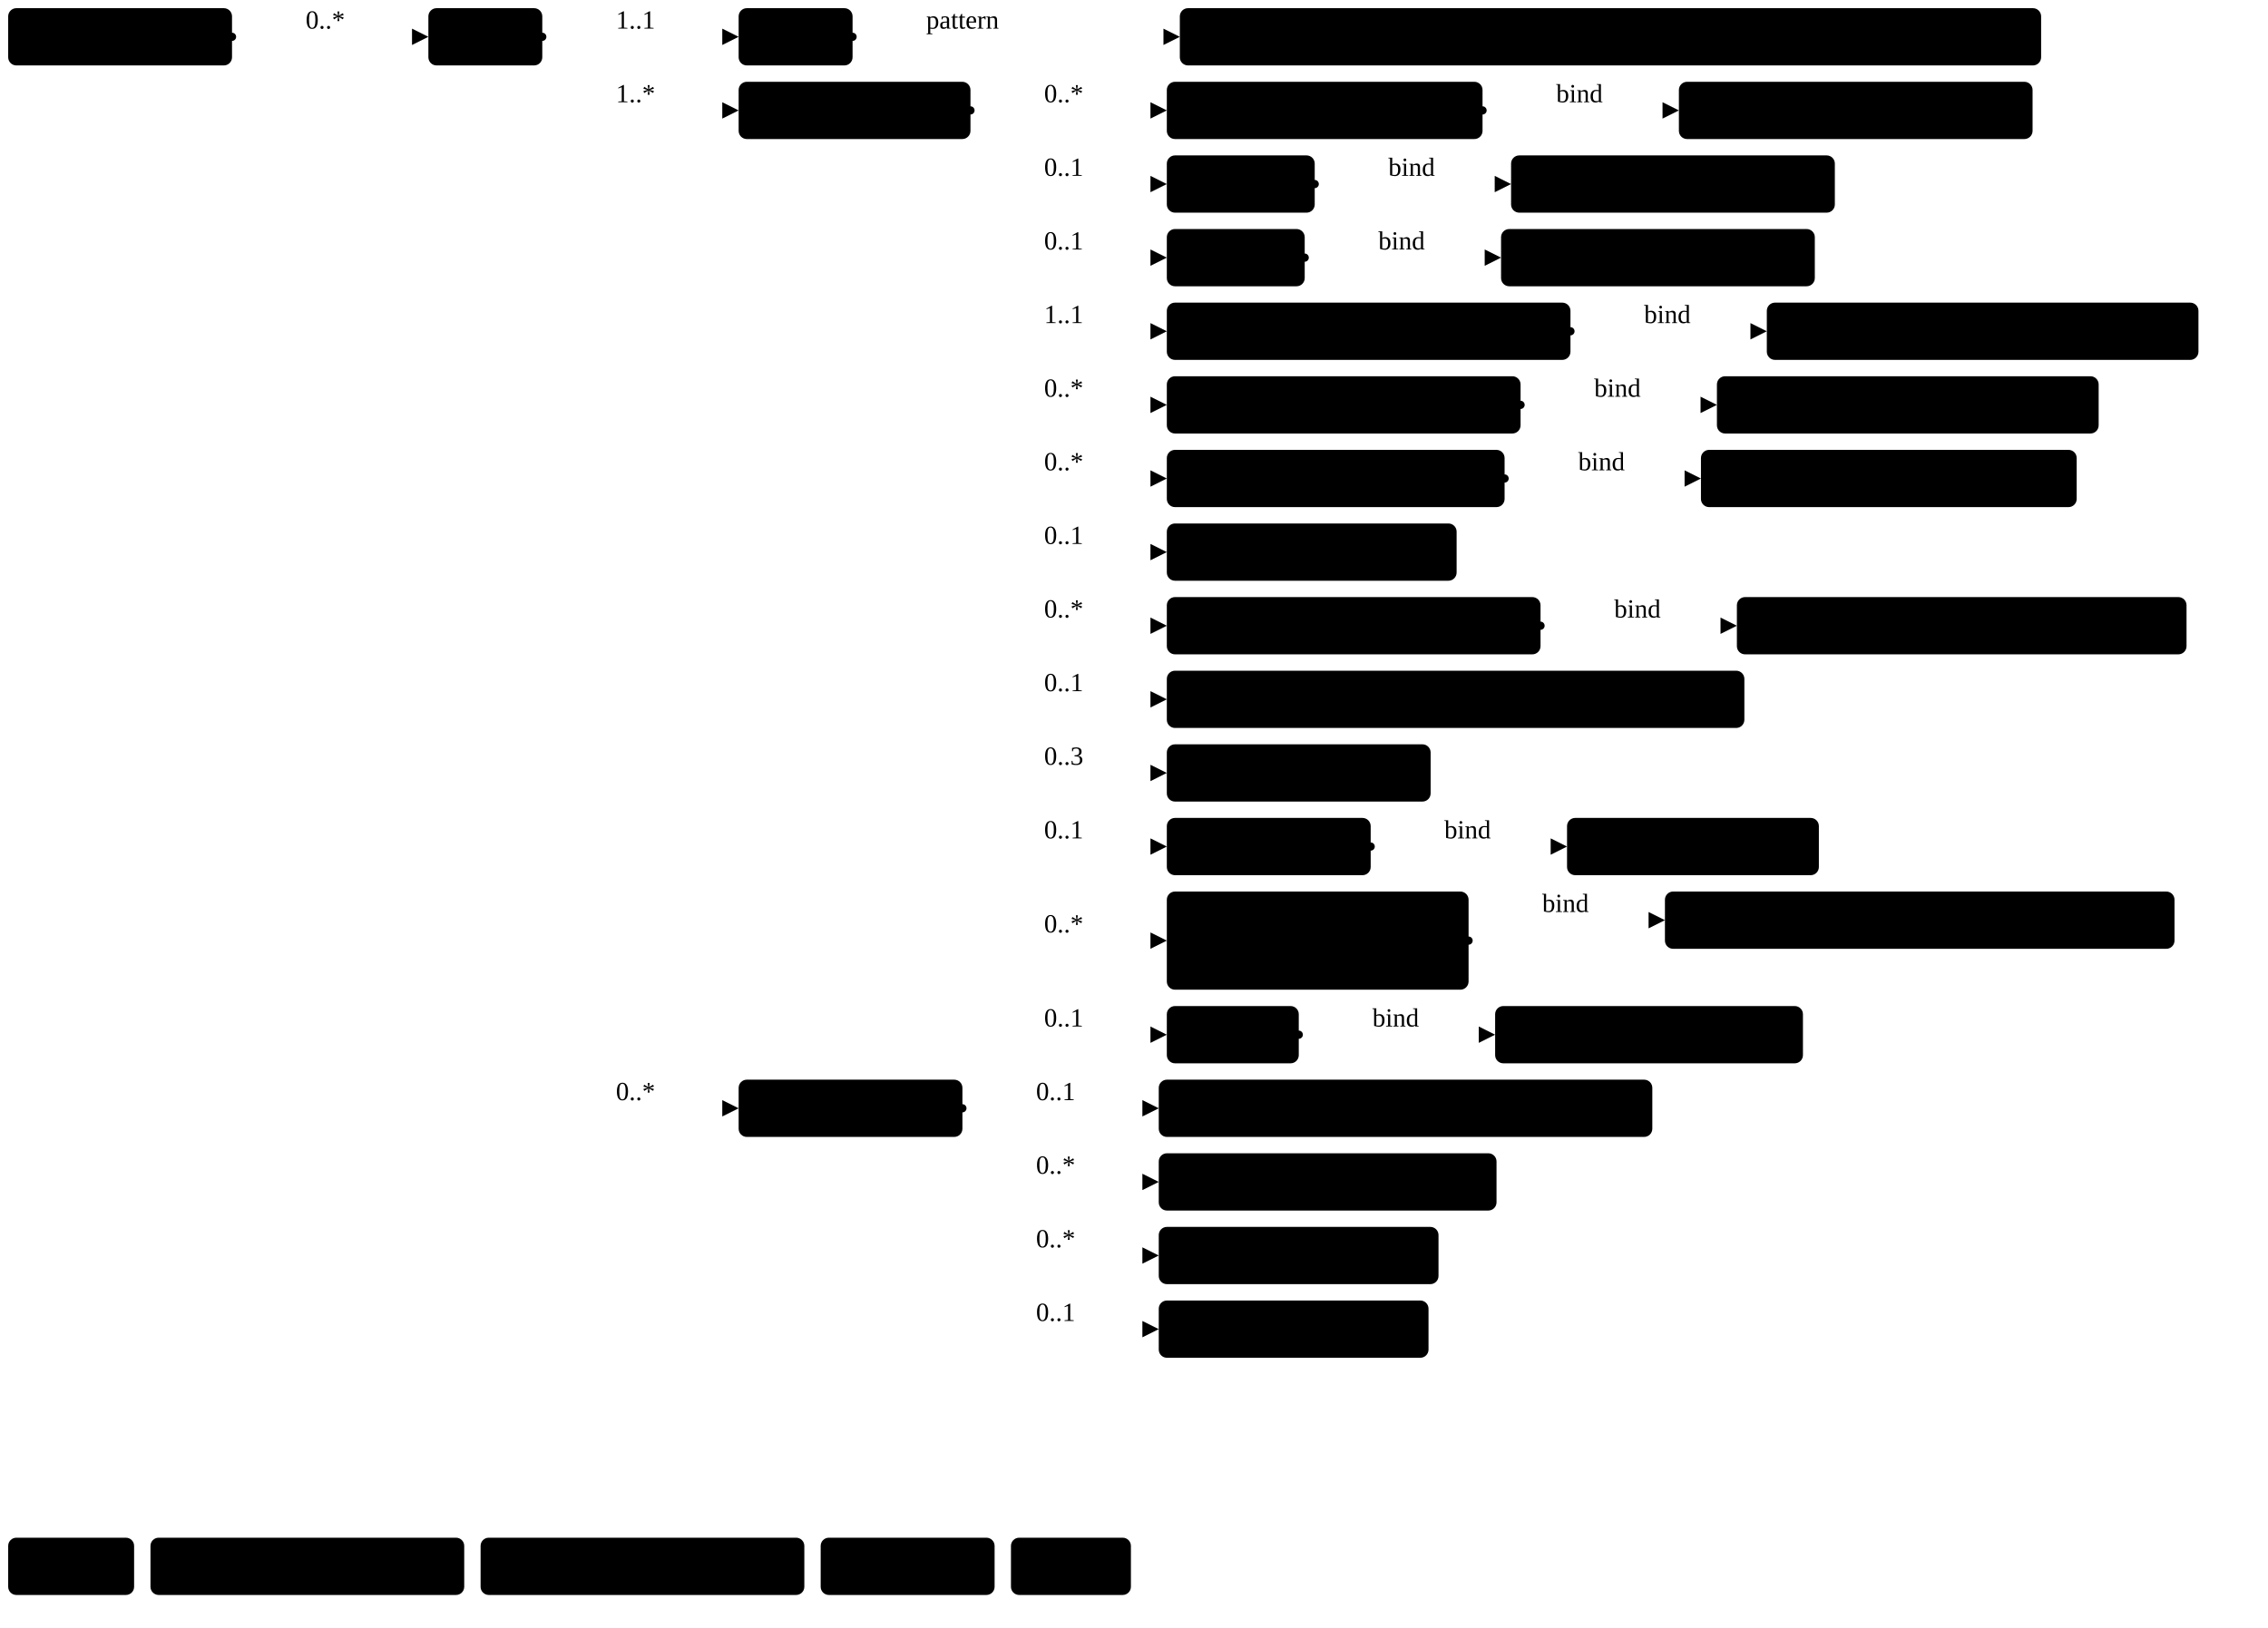
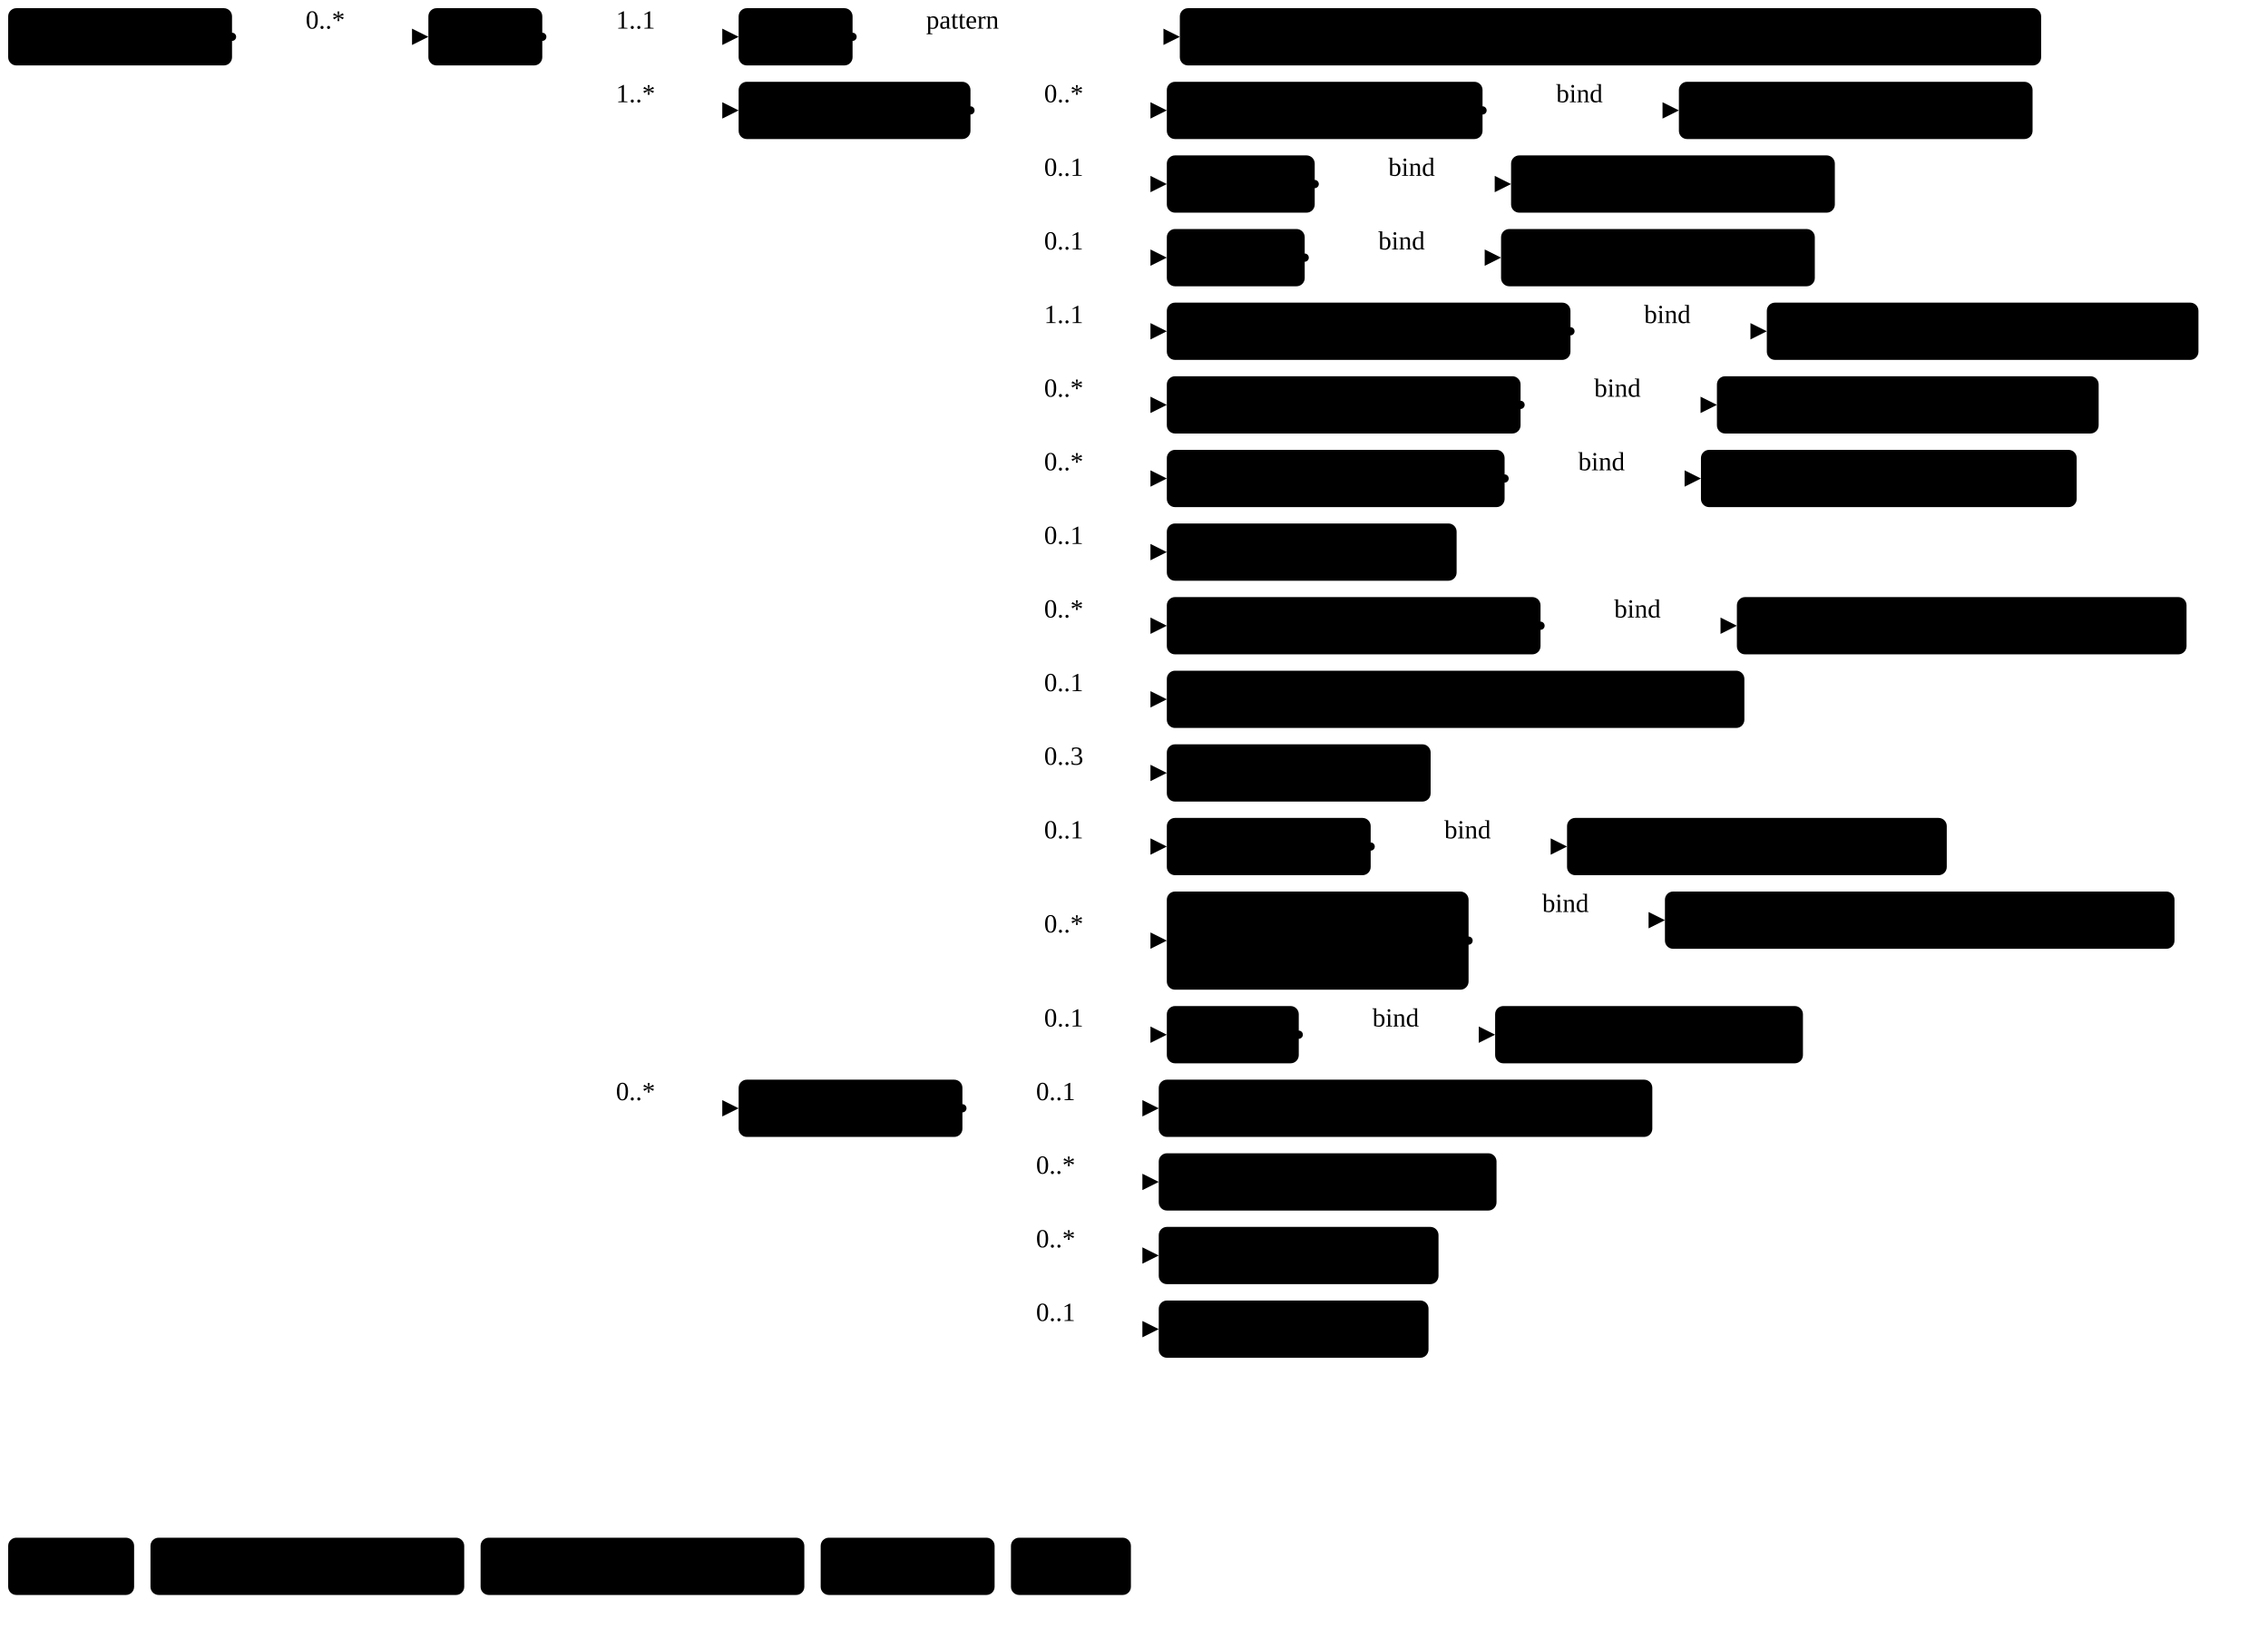
<svg xmlns="http://www.w3.org/2000/svg" version="1.1" width="1039.55" height="746.25">
  <defs>
    <marker id="arrowStart" markerWidth="3.75" markerHeight="3.75" markerUnits="px" refX="1.88" refY="1.88">
      <circle class="connector" cx="1.88" cy="1.88" r="1.88" />
    </marker>
    <marker id="arrowEnd" markerWidth="7.5" markerHeight="7.5" markerUnits="px" refX="7.5" refY="3.75">
      <polygon class="connector" points="0 0 7.5 3.75 0 7.5" />
    </marker>
  </defs>
  <g>
    <g transform="translate(3.75 3.75)">
      <a href="StructureDefinition-MGFinding.html" target="_top">
        <rect class="profile" x="0" y="0" width="102.6" height="26.25" rx="3.75" ry="3.75" />
      </a>
      <a href="StructureDefinition-MGFinding.html" target="_top">
        <text x="5.62" y="18.75" text-anchor="left" class="profile">Mg Findings</text>
      </a>
    </g>
    <line class="connector" marker-end="url(#arrowEnd)" x1="136.35" y1="16.88" x2="196.35" y2="16.88" />
    <text x="140.1" y="13.12" text-anchor="right" class="lhsText">0..*</text>
    <line class="connector" marker-start="url(#arrowStart)" x1="106.35" y1="16.88" x2="136.35" y2="16.88" />
    <line class="connector" x1="136.35" y1="16.88" x2="136.35" y2="16.88" />
  </g>
  <g>
    <g transform="translate(196.35 3.75)">
      <a href="StructureDefinition-MassAbnormality.html" target="_top">
        <rect class="focus" x="0" y="0" width="52.21" height="26.25" rx="3.75" ry="3.75" />
      </a>
      <a href="StructureDefinition-MassAbnormality.html" target="_top">
        <text x="5.62" y="18.75" text-anchor="left" class="focus">Mass</text>
      </a>
    </g>
    <line class="connector" marker-end="url(#arrowEnd)" x1="278.56" y1="16.88" x2="338.56" y2="16.88" />
    <text x="282.31" y="13.12" text-anchor="right" class="lhsText">1..1</text>
    <line class="connector" marker-end="url(#arrowEnd)" x1="278.56" y1="50.62" x2="338.56" y2="50.62" />
    <text x="282.31" y="46.88" text-anchor="right" class="lhsText">1..*</text>
    <line class="connector" marker-end="url(#arrowEnd)" x1="278.56" y1="508.12" x2="338.56" y2="508.12" />
    <text x="282.31" y="504.38" text-anchor="right" class="lhsText">0..*</text>
    <line class="connector" marker-start="url(#arrowStart)" x1="248.56" y1="16.88" x2="278.56" y2="16.88" />
    <line class="connector" x1="278.56" y1="16.88" x2="278.56" y2="508.12" />
  </g>
  <g>
    <g transform="translate(338.56 3.75)">
      <a href="StructureDefinition-MassAbnormality-definitions.html#Observation.code" target="_top">
        <rect class="element" x="0" y="0" width="52.22" height="26.25" rx="3.75" ry="3.75" />
      </a>
      <a href="StructureDefinition-MassAbnormality-definitions.html#Observation.code" target="_top">
        <text x="5.62" y="18.75" text-anchor="left" class="element">Code</text>
      </a>
    </g>
    <line class="connector" marker-end="url(#arrowEnd)" x1="420.78" y1="16.88" x2="540.78" y2="16.88" />
    <text x="424.53" y="13.12" text-anchor="right" class="lhsText">pattern </text>
    <line class="connector" marker-start="url(#arrowStart)" x1="390.78" y1="16.88" x2="420.78" y2="16.88" />
    <line class="connector" x1="420.78" y1="16.88" x2="420.78" y2="16.88" />
  </g>
  <g>
    <g transform="translate(540.78 3.75)">
      <a href="CodeSystem-ObservationCodesCS.html" target="_top">
        <rect class="value" x="0" y="0" width="394.78" height="26.25" rx="3.75" ry="3.75" />
      </a>
      <a href="CodeSystem-ObservationCodesCS.html" target="_top">
        <text x="5.62" y="18.75" text-anchor="left" class="value">ObservationCodesCS#abnormalityMassObservation</text>
      </a>
    </g>
  </g>
  <g>
    <g transform="translate(338.56 37.5)">
      <a href="StructureDefinition-MassAbnormality-definitions.html#Observation.component" target="_top">
        <rect class="element" x="0" y="0" width="106.26" height="26.25" rx="3.75" ry="3.75" />
      </a>
      <a href="StructureDefinition-MassAbnormality-definitions.html#Observation.component" target="_top">
        <text x="5.62" y="18.75" text-anchor="left" class="element">Components</text>
      </a>
    </g>
    <line class="connector" marker-end="url(#arrowEnd)" x1="474.82" y1="50.62" x2="534.82" y2="50.62" />
    <text x="478.57" y="46.88" text-anchor="right" class="lhsText">0..*</text>
    <line class="connector" marker-end="url(#arrowEnd)" x1="474.82" y1="84.38" x2="534.82" y2="84.38" />
    <text x="478.57" y="80.62" text-anchor="right" class="lhsText">0..1</text>
    <line class="connector" marker-end="url(#arrowEnd)" x1="474.82" y1="118.12" x2="534.82" y2="118.12" />
    <text x="478.57" y="114.38" text-anchor="right" class="lhsText">0..1</text>
    <line class="connector" marker-end="url(#arrowEnd)" x1="474.82" y1="151.88" x2="534.82" y2="151.88" />
    <text x="478.57" y="148.12" text-anchor="right" class="lhsText">1..1</text>
    <line class="connector" marker-end="url(#arrowEnd)" x1="474.82" y1="185.62" x2="534.82" y2="185.62" />
    <text x="478.57" y="181.88" text-anchor="right" class="lhsText">0..*</text>
    <line class="connector" marker-end="url(#arrowEnd)" x1="474.82" y1="219.38" x2="534.82" y2="219.38" />
    <text x="478.57" y="215.62" text-anchor="right" class="lhsText">0..*</text>
    <line class="connector" marker-end="url(#arrowEnd)" x1="474.82" y1="253.12" x2="534.82" y2="253.12" />
    <text x="478.57" y="249.38" text-anchor="right" class="lhsText">0..1</text>
    <line class="connector" marker-end="url(#arrowEnd)" x1="474.82" y1="286.88" x2="534.82" y2="286.88" />
    <text x="478.57" y="283.12" text-anchor="right" class="lhsText">0..*</text>
    <line class="connector" marker-end="url(#arrowEnd)" x1="474.82" y1="320.62" x2="534.82" y2="320.62" />
    <text x="478.57" y="316.88" text-anchor="right" class="lhsText">0..1</text>
    <line class="connector" marker-end="url(#arrowEnd)" x1="474.82" y1="354.38" x2="534.82" y2="354.38" />
    <text x="478.57" y="350.62" text-anchor="right" class="lhsText">0..3</text>
    <line class="connector" marker-end="url(#arrowEnd)" x1="474.82" y1="388.12" x2="534.82" y2="388.12" />
    <text x="478.57" y="384.38" text-anchor="right" class="lhsText">0..1</text>
    <line class="connector" marker-end="url(#arrowEnd)" x1="474.82" y1="431.25" x2="534.82" y2="431.25" />
    <text x="478.57" y="427.5" text-anchor="right" class="lhsText">0..*</text>
    <line class="connector" marker-end="url(#arrowEnd)" x1="474.82" y1="474.38" x2="534.82" y2="474.38" />
    <text x="478.57" y="470.62" text-anchor="right" class="lhsText">0..1</text>
    <line class="connector" marker-start="url(#arrowStart)" x1="444.82" y1="50.62" x2="474.82" y2="50.62" />
    <line class="connector" x1="474.82" y1="50.62" x2="474.82" y2="474.38" />
  </g>
  <g>
    <g transform="translate(534.82 37.5)">
      <a href="StructureDefinition-MassAbnormality-definitions.html#Observation.component:correspondsWith" target="_top">
        <rect class="element" x="0" y="0" width="144.71" height="26.25" rx="3.75" ry="3.75" />
      </a>
      <a href="StructureDefinition-MassAbnormality-definitions.html#Observation.component:correspondsWith" target="_top">
        <text x="5.62" y="18.75" text-anchor="left" class="element">Corresponds With</text>
      </a>
    </g>
    <line class="connector" marker-end="url(#arrowEnd)" x1="709.53" y1="50.62" x2="769.53" y2="50.62" />
    <text x="713.28" y="46.88" text-anchor="right" class="lhsText">bind</text>
    <line class="connector" marker-start="url(#arrowStart)" x1="679.53" y1="50.62" x2="709.53" y2="50.62" />
    <line class="connector" x1="709.53" y1="50.62" x2="709.53" y2="50.62" />
  </g>
  <g>
    <g transform="translate(769.53 37.5)">
      <a href="ValueSet-CorrespondsWithVS.html" target="_top">
        <rect class="valueSet" x="0" y="0" width="162.11" height="26.25" rx="3.75" ry="3.75" />
      </a>
      <a href="ValueSet-CorrespondsWithVS.html" target="_top">
        <text x="5.62" y="18.75" text-anchor="left" class="valueSet">CorrespondsWithVS</text>
      </a>
    </g>
  </g>
  <g>
    <g transform="translate(534.82 71.25)">
      <a href="StructureDefinition-MassAbnormality-definitions.html#Observation.component:density" target="_top">
        <rect class="element" x="0" y="0" width="67.79" height="26.25" rx="3.75" ry="3.75" />
      </a>
      <a href="StructureDefinition-MassAbnormality-definitions.html#Observation.component:density" target="_top">
        <text x="5.62" y="18.75" text-anchor="left" class="element">Density</text>
      </a>
    </g>
    <line class="connector" marker-end="url(#arrowEnd)" x1="632.61" y1="84.38" x2="692.61" y2="84.38" />
    <text x="636.36" y="80.62" text-anchor="right" class="lhsText">bind</text>
    <line class="connector" marker-start="url(#arrowStart)" x1="602.61" y1="84.38" x2="632.61" y2="84.38" />
    <line class="connector" x1="632.61" y1="84.38" x2="632.61" y2="84.38" />
  </g>
  <g>
    <g transform="translate(692.61 71.25)">
      <a href="ValueSet-rde1578-density.html" target="_top">
        <rect class="valueSet" x="0" y="0" width="148.4" height="26.25" rx="3.75" ry="3.75" />
      </a>
      <a href="ValueSet-rde1578-density.html" target="_top">
        <text x="5.62" y="18.75" text-anchor="left" class="valueSet">RDE1578_Density</text>
      </a>
    </g>
  </g>
  <g>
    <g transform="translate(534.82 105)">
      <a href="StructureDefinition-MassAbnormality-definitions.html#Observation.component:margin" target="_top">
        <rect class="element" x="0" y="0" width="63.2" height="26.25" rx="3.75" ry="3.75" />
      </a>
      <a href="StructureDefinition-MassAbnormality-definitions.html#Observation.component:margin" target="_top">
        <text x="5.62" y="18.75" text-anchor="left" class="element">Margin</text>
      </a>
    </g>
    <line class="connector" marker-end="url(#arrowEnd)" x1="628.02" y1="118.12" x2="688.02" y2="118.12" />
    <text x="631.77" y="114.38" text-anchor="right" class="lhsText">bind</text>
    <line class="connector" marker-start="url(#arrowStart)" x1="598.02" y1="118.12" x2="628.02" y2="118.12" />
    <line class="connector" x1="628.02" y1="118.12" x2="628.02" y2="118.12" />
  </g>
  <g>
    <g transform="translate(688.02 105)">
      <a href="ValueSet-rde1579-margin.html" target="_top">
        <rect class="valueSet" x="0" y="0" width="143.81" height="26.25" rx="3.75" ry="3.75" />
      </a>
      <a href="ValueSet-rde1579-margin.html" target="_top">
        <text x="5.62" y="18.75" text-anchor="left" class="valueSet">RDE1579_Margin</text>
      </a>
    </g>
  </g>
  <g>
    <g transform="translate(534.82 138.75)">
      <a href="StructureDefinition-MassAbnormality-definitions.html#Observation.component:massType" target="_top">
        <rect class="element" x="0" y="0" width="185.01" height="26.25" rx="3.75" ry="3.75" />
      </a>
      <a href="StructureDefinition-MassAbnormality-definitions.html#Observation.component:massType" target="_top">
        <text x="5.62" y="18.75" text-anchor="left" class="element">Mass Abnormality Type</text>
      </a>
    </g>
    <line class="connector" marker-end="url(#arrowEnd)" x1="749.83" y1="151.88" x2="809.83" y2="151.88" />
    <text x="753.58" y="148.12" text-anchor="right" class="lhsText">bind</text>
    <line class="connector" marker-start="url(#arrowStart)" x1="719.83" y1="151.88" x2="749.83" y2="151.88" />
    <line class="connector" x1="749.83" y1="151.88" x2="749.83" y2="151.88" />
  </g>
  <g>
    <g transform="translate(809.83 138.75)">
      <a href="ValueSet-MassAbnormalityTypeVS.html" target="_top">
        <rect class="valueSet" x="0" y="0" width="197.84" height="26.25" rx="3.75" ry="3.75" />
      </a>
      <a href="ValueSet-MassAbnormalityTypeVS.html" target="_top">
        <text x="5.62" y="18.75" text-anchor="left" class="valueSet">MassAbnormalityTypeVS</text>
      </a>
    </g>
  </g>
  <g>
    <g transform="translate(534.82 172.5)">
      <a href="StructureDefinition-MassAbnormality-definitions.html#Observation.component:notPreviouslySeen" target="_top">
        <rect class="element" x="0" y="0" width="162.14" height="26.25" rx="3.75" ry="3.75" />
      </a>
      <a href="StructureDefinition-MassAbnormality-definitions.html#Observation.component:notPreviouslySeen" target="_top">
        <text x="5.62" y="18.75" text-anchor="left" class="element">Not Previously Seen</text>
      </a>
    </g>
    <line class="connector" marker-end="url(#arrowEnd)" x1="726.96" y1="185.62" x2="786.96" y2="185.62" />
    <text x="730.71" y="181.88" text-anchor="right" class="lhsText">bind</text>
    <line class="connector" marker-start="url(#arrowStart)" x1="696.96" y1="185.62" x2="726.96" y2="185.62" />
    <line class="connector" x1="726.96" y1="185.62" x2="726.96" y2="185.62" />
  </g>
  <g>
    <g transform="translate(786.96 172.5)">
      <a href="ValueSet-NotPreviouslySeenVS.html" target="_top">
        <rect class="valueSet" x="0" y="0" width="174.97" height="26.25" rx="3.75" ry="3.75" />
      </a>
      <a href="ValueSet-NotPreviouslySeenVS.html" target="_top">
        <text x="5.62" y="18.75" text-anchor="left" class="valueSet">NotPreviouslySeenVS</text>
      </a>
    </g>
  </g>
  <g>
    <g transform="translate(534.82 206.25)">
      <a href="StructureDefinition-MassAbnormality-definitions.html#Observation.component:obsChanges" target="_top">
        <rect class="element" x="0" y="0" width="154.82" height="26.25" rx="3.75" ry="3.75" />
      </a>
      <a href="StructureDefinition-MassAbnormality-definitions.html#Observation.component:obsChanges" target="_top">
        <text x="5.62" y="18.75" text-anchor="left" class="element">Observed Changes</text>
      </a>
    </g>
    <line class="connector" marker-end="url(#arrowEnd)" x1="719.64" y1="219.38" x2="779.64" y2="219.38" />
    <text x="723.39" y="215.62" text-anchor="right" class="lhsText">bind</text>
    <line class="connector" marker-start="url(#arrowStart)" x1="689.64" y1="219.38" x2="719.64" y2="219.38" />
    <line class="connector" x1="719.64" y1="219.38" x2="719.64" y2="219.38" />
  </g>
  <g>
    <g transform="translate(779.64 206.25)">
      <a href="ValueSet-ObservedChangesVS.html" target="_top">
        <rect class="valueSet" x="0" y="0" width="172.22" height="26.25" rx="3.75" ry="3.75" />
      </a>
      <a href="ValueSet-ObservedChangesVS.html" target="_top">
        <text x="5.62" y="18.75" text-anchor="left" class="valueSet">ObservedChangesVS</text>
      </a>
    </g>
  </g>
  <g>
    <g transform="translate(534.82 240)">
      <a href="StructureDefinition-MassAbnormality-definitions.html#Observation.component:observedCount" target="_top">
        <rect class="element" x="0" y="0" width="132.83" height="26.25" rx="3.75" ry="3.75" />
      </a>
      <a href="StructureDefinition-MassAbnormality-definitions.html#Observation.component:observedCount" target="_top">
        <text x="5.62" y="18.75" text-anchor="left" class="element">Observed Count</text>
      </a>
    </g>
  </g>
  <g>
    <g transform="translate(534.82 273.75)">
      <a href="StructureDefinition-MassAbnormality-definitions.html#Observation.component:obsDistribution" target="_top">
        <rect class="element" x="0" y="0" width="171.29" height="26.25" rx="3.75" ry="3.75" />
      </a>
      <a href="StructureDefinition-MassAbnormality-definitions.html#Observation.component:obsDistribution" target="_top">
        <text x="5.62" y="18.75" text-anchor="left" class="element">Observed Distribution</text>
      </a>
    </g>
    <line class="connector" marker-end="url(#arrowEnd)" x1="736.11" y1="286.88" x2="796.11" y2="286.88" />
    <text x="739.86" y="283.12" text-anchor="right" class="lhsText">bind</text>
    <line class="connector" marker-start="url(#arrowStart)" x1="706.11" y1="286.88" x2="736.11" y2="286.88" />
    <line class="connector" x1="736.11" y1="286.88" x2="736.11" y2="286.88" />
  </g>
  <g>
    <g transform="translate(796.11 273.75)">
      <a href="ValueSet-CalcificationDistributionVS.html" target="_top">
        <rect class="valueSet" x="0" y="0" width="206.1" height="26.25" rx="3.75" ry="3.75" />
      </a>
      <a href="ValueSet-CalcificationDistributionVS.html" target="_top">
        <text x="5.62" y="18.75" text-anchor="left" class="valueSet">CalcificationDistributionVS</text>
      </a>
    </g>
  </g>
  <g>
    <g transform="translate(534.82 307.5)">
      <a href="StructureDefinition-MassAbnormality-definitions.html#Observation.component:obsDistRegionSize" target="_top">
        <rect class="element" x="0" y="0" width="264.72" height="26.25" rx="3.75" ry="3.75" />
      </a>
      <a href="StructureDefinition-MassAbnormality-definitions.html#Observation.component:obsDistRegionSize" target="_top">
        <text x="5.62" y="18.75" text-anchor="left" class="element">Observed Distribution Region Size</text>
      </a>
    </g>
  </g>
  <g>
    <g transform="translate(534.82 341.25)">
      <a href="StructureDefinition-MassAbnormality-definitions.html#Observation.component:obsSize" target="_top">
        <rect class="element" x="0" y="0" width="120.92" height="26.25" rx="3.75" ry="3.75" />
      </a>
      <a href="StructureDefinition-MassAbnormality-definitions.html#Observation.component:obsSize" target="_top">
        <text x="5.62" y="18.75" text-anchor="left" class="element">Observed Size</text>
      </a>
    </g>
  </g>
  <g>
    <g transform="translate(534.82 375)">
      <a href="StructureDefinition-MassAbnormality-definitions.html#Observation.component:orientation" target="_top">
        <rect class="element" x="0" y="0" width="93.44" height="26.25" rx="3.75" ry="3.75" />
      </a>
      <a href="StructureDefinition-MassAbnormality-definitions.html#Observation.component:orientation" target="_top">
        <text x="5.62" y="18.75" text-anchor="left" class="element">Orientation</text>
      </a>
    </g>
    <line class="connector" marker-end="url(#arrowEnd)" x1="658.26" y1="388.12" x2="718.26" y2="388.12" />
    <text x="662.01" y="384.38" text-anchor="right" class="lhsText">bind</text>
    <line class="connector" marker-start="url(#arrowStart)" x1="628.26" y1="388.12" x2="658.26" y2="388.12" />
    <line class="connector" x1="658.26" y1="388.12" x2="658.26" y2="388.12" />
  </g>
  <g>
    <g transform="translate(718.26 375)">
-       <a href="ValueSet-OrientationVS.html" target="_top">
-         <rect class="valueSet" x="0" y="0" width="115.43" height="26.25" rx="3.75" ry="3.75" />
-       </a>
-       <a href="ValueSet-OrientationVS.html" target="_top">
-         <text x="5.62" y="18.75" text-anchor="left" class="valueSet">OrientationVS</text>
+       <a href="ValueSet-rde1580-orientation.html" target="_top">
+         <rect class="valueSet" x="0" y="0" width="174.05" height="26.25" rx="3.75" ry="3.75" />
+       </a>
+       <a href="ValueSet-rde1580-orientation.html" target="_top">
+         <text x="5.62" y="18.75" text-anchor="left" class="valueSet">RDE1580_Orientation</text>
      </a>
    </g>
  </g>
  <g>
    <g transform="translate(534.82 408.75)">
      <a href="StructureDefinition-MassAbnormality-definitions.html#Observation.component:prevDemBy" target="_top">
        <rect class="element" x="0" y="0" width="138.31" height="45" rx="3.75" ry="3.75" />
      </a>
      <a href="StructureDefinition-MassAbnormality-definitions.html#Observation.component:prevDemBy" target="_top">
        <text x="5.62" y="18.75" text-anchor="left" class="element">Previously</text>
      </a>
      <a href="StructureDefinition-MassAbnormality-definitions.html#Observation.component:prevDemBy" target="_top">
        <text x="5.62" y="37.5" text-anchor="left" class="element">Demonstrated by</text>
      </a>
    </g>
    <line class="connector" marker-end="url(#arrowEnd)" x1="703.13" y1="421.88" x2="763.13" y2="421.88" />
    <text x="706.88" y="418.12" text-anchor="right" class="lhsText">bind</text>
    <line class="connector" marker-start="url(#arrowStart)" x1="673.13" y1="431.25" x2="703.13" y2="431.25" />
    <line class="connector" x1="703.13" y1="421.88" x2="703.13" y2="431.25" />
  </g>
  <g>
    <g transform="translate(763.13 408.75)">
      <a href="ValueSet-PreviouslyDemonstratedByVS.html" target="_top">
        <rect class="valueSet" x="0" y="0" width="233.57" height="26.25" rx="3.75" ry="3.75" />
      </a>
      <a href="ValueSet-PreviouslyDemonstratedByVS.html" target="_top">
        <text x="5.62" y="18.75" text-anchor="left" class="valueSet">PreviouslyDemonstratedByVS</text>
      </a>
    </g>
  </g>
  <g>
    <g transform="translate(534.82 461.25)">
      <a href="StructureDefinition-MassAbnormality-definitions.html#Observation.component:shape" target="_top">
        <rect class="element" x="0" y="0" width="60.48" height="26.25" rx="3.75" ry="3.75" />
      </a>
      <a href="StructureDefinition-MassAbnormality-definitions.html#Observation.component:shape" target="_top">
        <text x="5.62" y="18.75" text-anchor="left" class="element">Shape</text>
      </a>
    </g>
    <line class="connector" marker-end="url(#arrowEnd)" x1="625.3" y1="474.38" x2="685.3" y2="474.38" />
    <text x="629.05" y="470.62" text-anchor="right" class="lhsText">bind</text>
    <line class="connector" marker-start="url(#arrowStart)" x1="595.3" y1="474.38" x2="625.3" y2="474.38" />
    <line class="connector" x1="625.3" y1="474.38" x2="625.3" y2="474.38" />
  </g>
  <g>
    <g transform="translate(685.3 461.25)">
      <a href="ValueSet-rde1576-shape.html" target="_top">
        <rect class="valueSet" x="0" y="0" width="141.09" height="26.25" rx="3.75" ry="3.75" />
      </a>
      <a href="ValueSet-rde1576-shape.html" target="_top">
        <text x="5.62" y="18.75" text-anchor="left" class="valueSet">RDE1576_Shape</text>
      </a>
    </g>
  </g>
  <g>
    <g transform="translate(338.56 495)">
      <a href="StructureDefinition-MassAbnormality-definitions.html#Observation.hasMember" target="_top">
        <rect class="element" x="0" y="0" width="102.57" height="26.25" rx="3.75" ry="3.75" />
      </a>
      <a href="StructureDefinition-MassAbnormality-definitions.html#Observation.hasMember" target="_top">
        <text x="5.62" y="18.75" text-anchor="left" class="element">HasMember</text>
      </a>
    </g>
    <line class="connector" marker-end="url(#arrowEnd)" x1="471.12" y1="508.12" x2="531.12" y2="508.12" />
    <text x="474.87" y="504.38" text-anchor="right" class="lhsText">0..1</text>
    <line class="connector" marker-end="url(#arrowEnd)" x1="471.12" y1="541.88" x2="531.12" y2="541.88" />
    <text x="474.87" y="538.12" text-anchor="right" class="lhsText">0..*</text>
    <line class="connector" marker-end="url(#arrowEnd)" x1="471.12" y1="575.62" x2="531.12" y2="575.62" />
    <text x="474.87" y="571.88" text-anchor="right" class="lhsText">0..*</text>
    <line class="connector" marker-end="url(#arrowEnd)" x1="471.12" y1="609.38" x2="531.12" y2="609.38" />
    <text x="474.87" y="605.62" text-anchor="right" class="lhsText">0..1</text>
    <line class="connector" marker-start="url(#arrowStart)" x1="441.12" y1="508.12" x2="471.12" y2="508.12" />
    <line class="connector" x1="471.12" y1="508.12" x2="471.12" y2="609.38" />
  </g>
  <g>
    <g transform="translate(531.12 495)">
      <a href="StructureDefinition-BreastAssessmentCategory.html" target="_top">
        <rect class="profile" x="0" y="0" width="226.23" height="26.25" rx="3.75" ry="3.75" />
      </a>
      <a href="StructureDefinition-BreastAssessmentCategory.html" target="_top">
        <text x="5.62" y="18.75" text-anchor="left" class="profile">Breast Assessment Category</text>
      </a>
    </g>
  </g>
  <g>
    <g transform="translate(531.12 528.75)">
      <a href="StructureDefinition-AssociatedFeature.html" target="_top">
        <rect class="profile" x="0" y="0" width="154.82" height="26.25" rx="3.75" ry="3.75" />
      </a>
      <a href="StructureDefinition-AssociatedFeature.html" target="_top">
        <text x="5.62" y="18.75" text-anchor="left" class="profile">Associated Feature</text>
      </a>
    </g>
  </g>
  <g>
    <g transform="translate(531.12 562.5)">
      <a href="StructureDefinition-ConsistentWith.html" target="_top">
        <rect class="profile" x="0" y="0" width="128.23" height="26.25" rx="3.75" ry="3.75" />
      </a>
      <a href="StructureDefinition-ConsistentWith.html" target="_top">
        <text x="5.62" y="18.75" text-anchor="left" class="profile">Consistent With</text>
      </a>
    </g>
  </g>
  <g>
    <g transform="translate(531.12 596.25)">
      <a href="StructureDefinition-TumorSatellite.html" target="_top">
        <rect class="profile" x="0" y="0" width="123.65" height="26.25" rx="3.75" ry="3.75" />
      </a>
      <a href="StructureDefinition-TumorSatellite.html" target="_top">
        <text x="5.62" y="18.75" text-anchor="left" class="profile">Tumor Satellite</text>
      </a>
    </g>
  </g>
  <g>
    <g transform="translate(3.75 705)">
      <a target="_top">
        <rect class="focus" x="0" y="0" width="57.72" height="26.25" rx="3.75" ry="3.75" />
      </a>
      <a target="_top">
        <text x="5.62" y="18.75" text-anchor="left" class="focus">Focus</text>
      </a>
    </g>
    <g transform="translate(68.97 705)">
      <a target="_top">
        <rect class="profile" x="0" y="0" width="143.81" height="26.25" rx="3.75" ry="3.75" />
      </a>
      <a target="_top">
        <text x="5.62" y="18.75" text-anchor="left" class="profile">Profiled Resource</text>
      </a>
    </g>
    <g transform="translate(220.28 705)">
      <a target="_top">
        <rect class="element" x="0" y="0" width="148.39" height="26.25" rx="3.75" ry="3.75" />
      </a>
      <a target="_top">
        <text x="5.62" y="18.75" text-anchor="left" class="element">Resource Element</text>
      </a>
    </g>
    <g transform="translate(376.16 705)">
      <a target="_top">
        <rect class="valueSet" x="0" y="0" width="79.72" height="26.25" rx="3.75" ry="3.75" />
      </a>
      <a target="_top">
        <text x="5.62" y="18.75" text-anchor="left" class="valueSet">ValueSet</text>
      </a>
    </g>
    <g transform="translate(463.38 705)">
      <a target="_top">
        <rect class="value" x="0" y="0" width="54.98" height="26.25" rx="3.75" ry="3.75" />
      </a>
      <a target="_top">
        <text x="5.62" y="18.75" text-anchor="left" class="value">Value</text>
      </a>
    </g>
  </g>
</svg>
